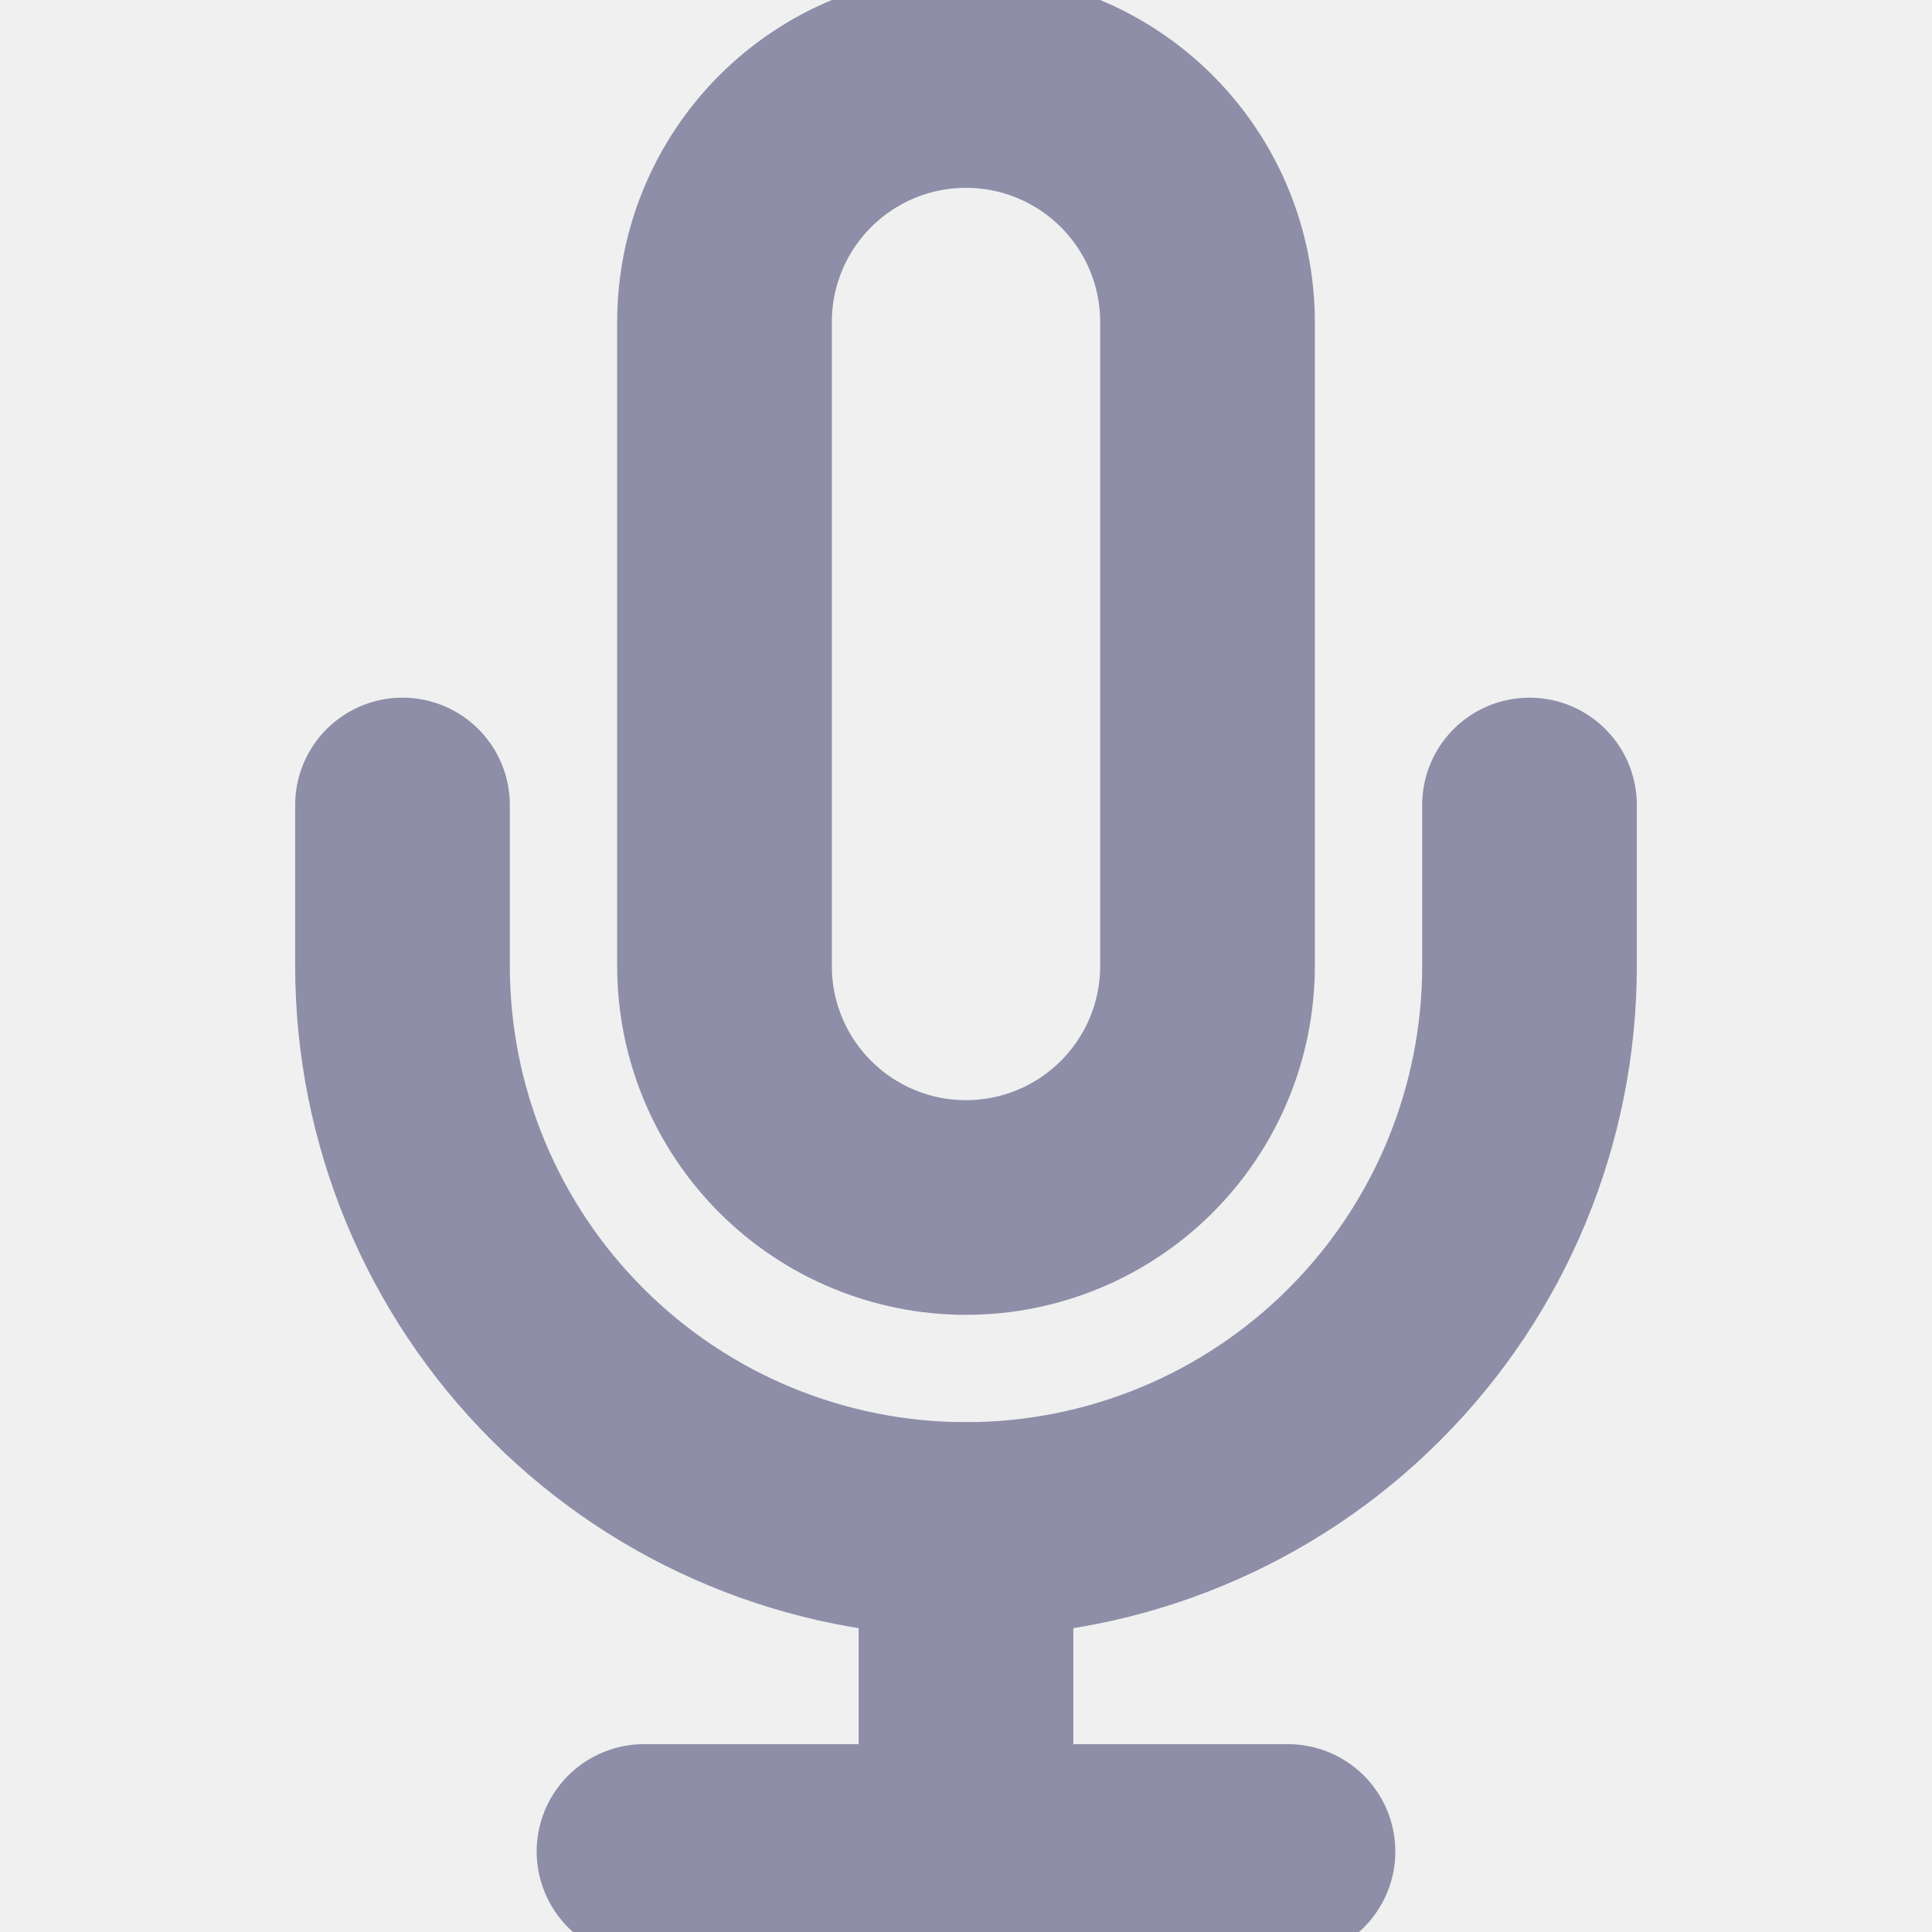
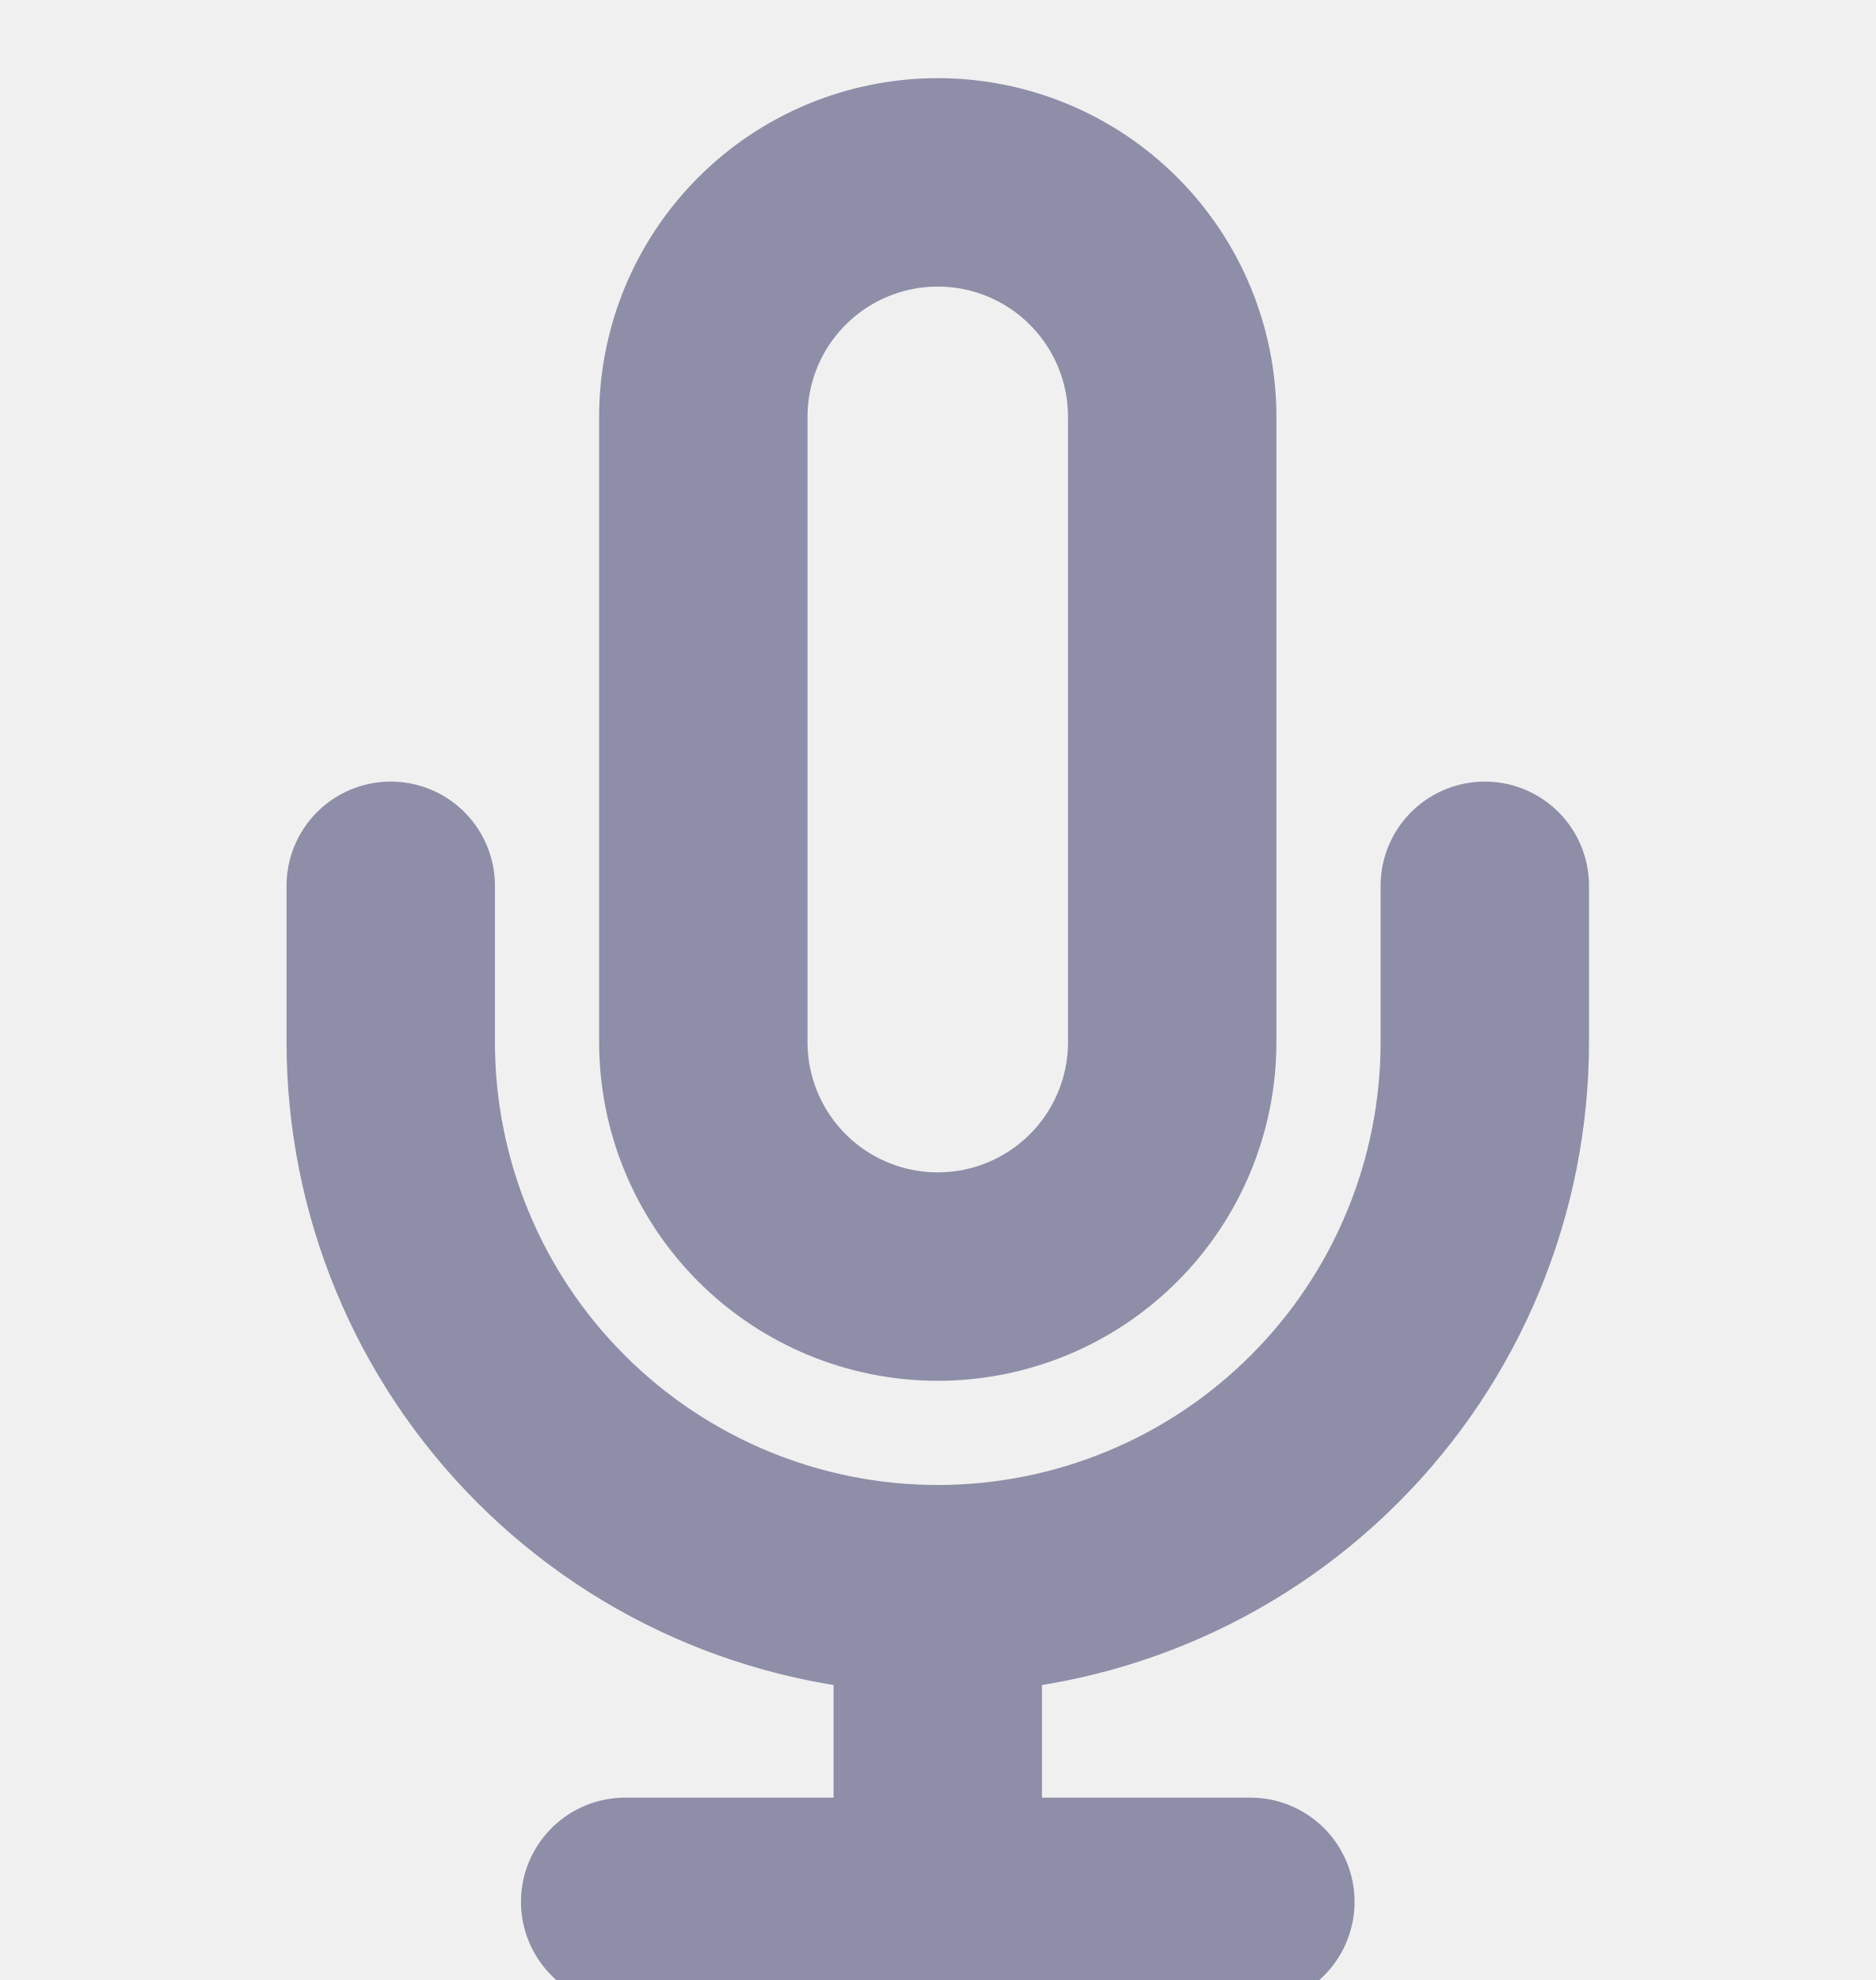
- <svg xmlns="http://www.w3.org/2000/svg" width="18" height="18" viewBox="0 0 18 18" fill="none">
+ <svg xmlns="http://www.w3.org/2000/svg" width="18" height="19" viewBox="0 0 18 19" fill="none">
  <g clip-path="url(#clip0_1738_5015)">
-     <path d="M9 0.75C8.403 0.75 7.831 0.987 7.409 1.409C6.987 1.831 6.75 2.403 6.75 3V9C6.75 9.597 6.987 10.169 7.409 10.591C7.831 11.013 8.403 11.25 9 11.25C9.597 11.25 10.169 11.013 10.591 10.591C11.013 10.169 11.25 9.597 11.25 9V3C11.25 2.403 11.013 1.831 10.591 1.409C10.169 0.987 9.597 0.75 9 0.75Z" stroke="#8E8EA9" stroke-width="2" stroke-linecap="round" stroke-linejoin="round" />
-     <path d="M14.25 7.5V9C14.25 10.392 13.697 11.728 12.712 12.712C11.728 13.697 10.392 14.25 9 14.25C7.608 14.25 6.272 13.697 5.288 12.712C4.303 11.728 3.75 10.392 3.75 9V7.5" stroke="#8E8EA9" stroke-width="2" stroke-linecap="round" stroke-linejoin="round" />
-     <path d="M9 14.25V17.25" stroke="#8E8EA9" stroke-width="2" stroke-linecap="round" stroke-linejoin="round" />
-     <path d="M6 17.25H12" stroke="#8E8EA9" stroke-width="2" stroke-linecap="round" stroke-linejoin="round" />
+     <path d="M9 1.75C8.403 1.75 7.831 1.987 7.409 2.409C6.987 2.831 6.75 3.403 6.75 4V10C6.75 10.597 6.987 11.169 7.409 11.591C7.831 12.013 8.403 12.25 9 12.25C9.597 12.25 10.169 12.013 10.591 11.591C11.013 11.169 11.25 10.597 11.25 10V4C11.25 3.403 11.013 2.831 10.591 2.409C10.169 1.987 9.597 1.75 9 1.75Z" stroke="#8E8EA9" stroke-width="2" stroke-linecap="round" stroke-linejoin="round" />
+     <path d="M14.25 8.5V10C14.25 11.392 13.697 12.728 12.712 13.712C11.728 14.697 10.392 15.25 9 15.25C7.608 15.25 6.272 14.697 5.288 13.712C4.303 12.728 3.75 11.392 3.75 10V8.5" stroke="#8E8EA9" stroke-width="2" stroke-linecap="round" stroke-linejoin="round" />
+     <path d="M9 15.25V18.25" stroke="#8E8EA9" stroke-width="2" stroke-linecap="round" stroke-linejoin="round" />
+     <path d="M6 18.25H12" stroke="#8E8EA9" stroke-width="2" stroke-linecap="round" stroke-linejoin="round" />
  </g>
  <defs>
    <clipPath id="clip0_1738_5015">
-       <rect width="18" height="18" fill="white" />
+       <rect width="18" height="19" fill="white" />
    </clipPath>
  </defs>
</svg>
